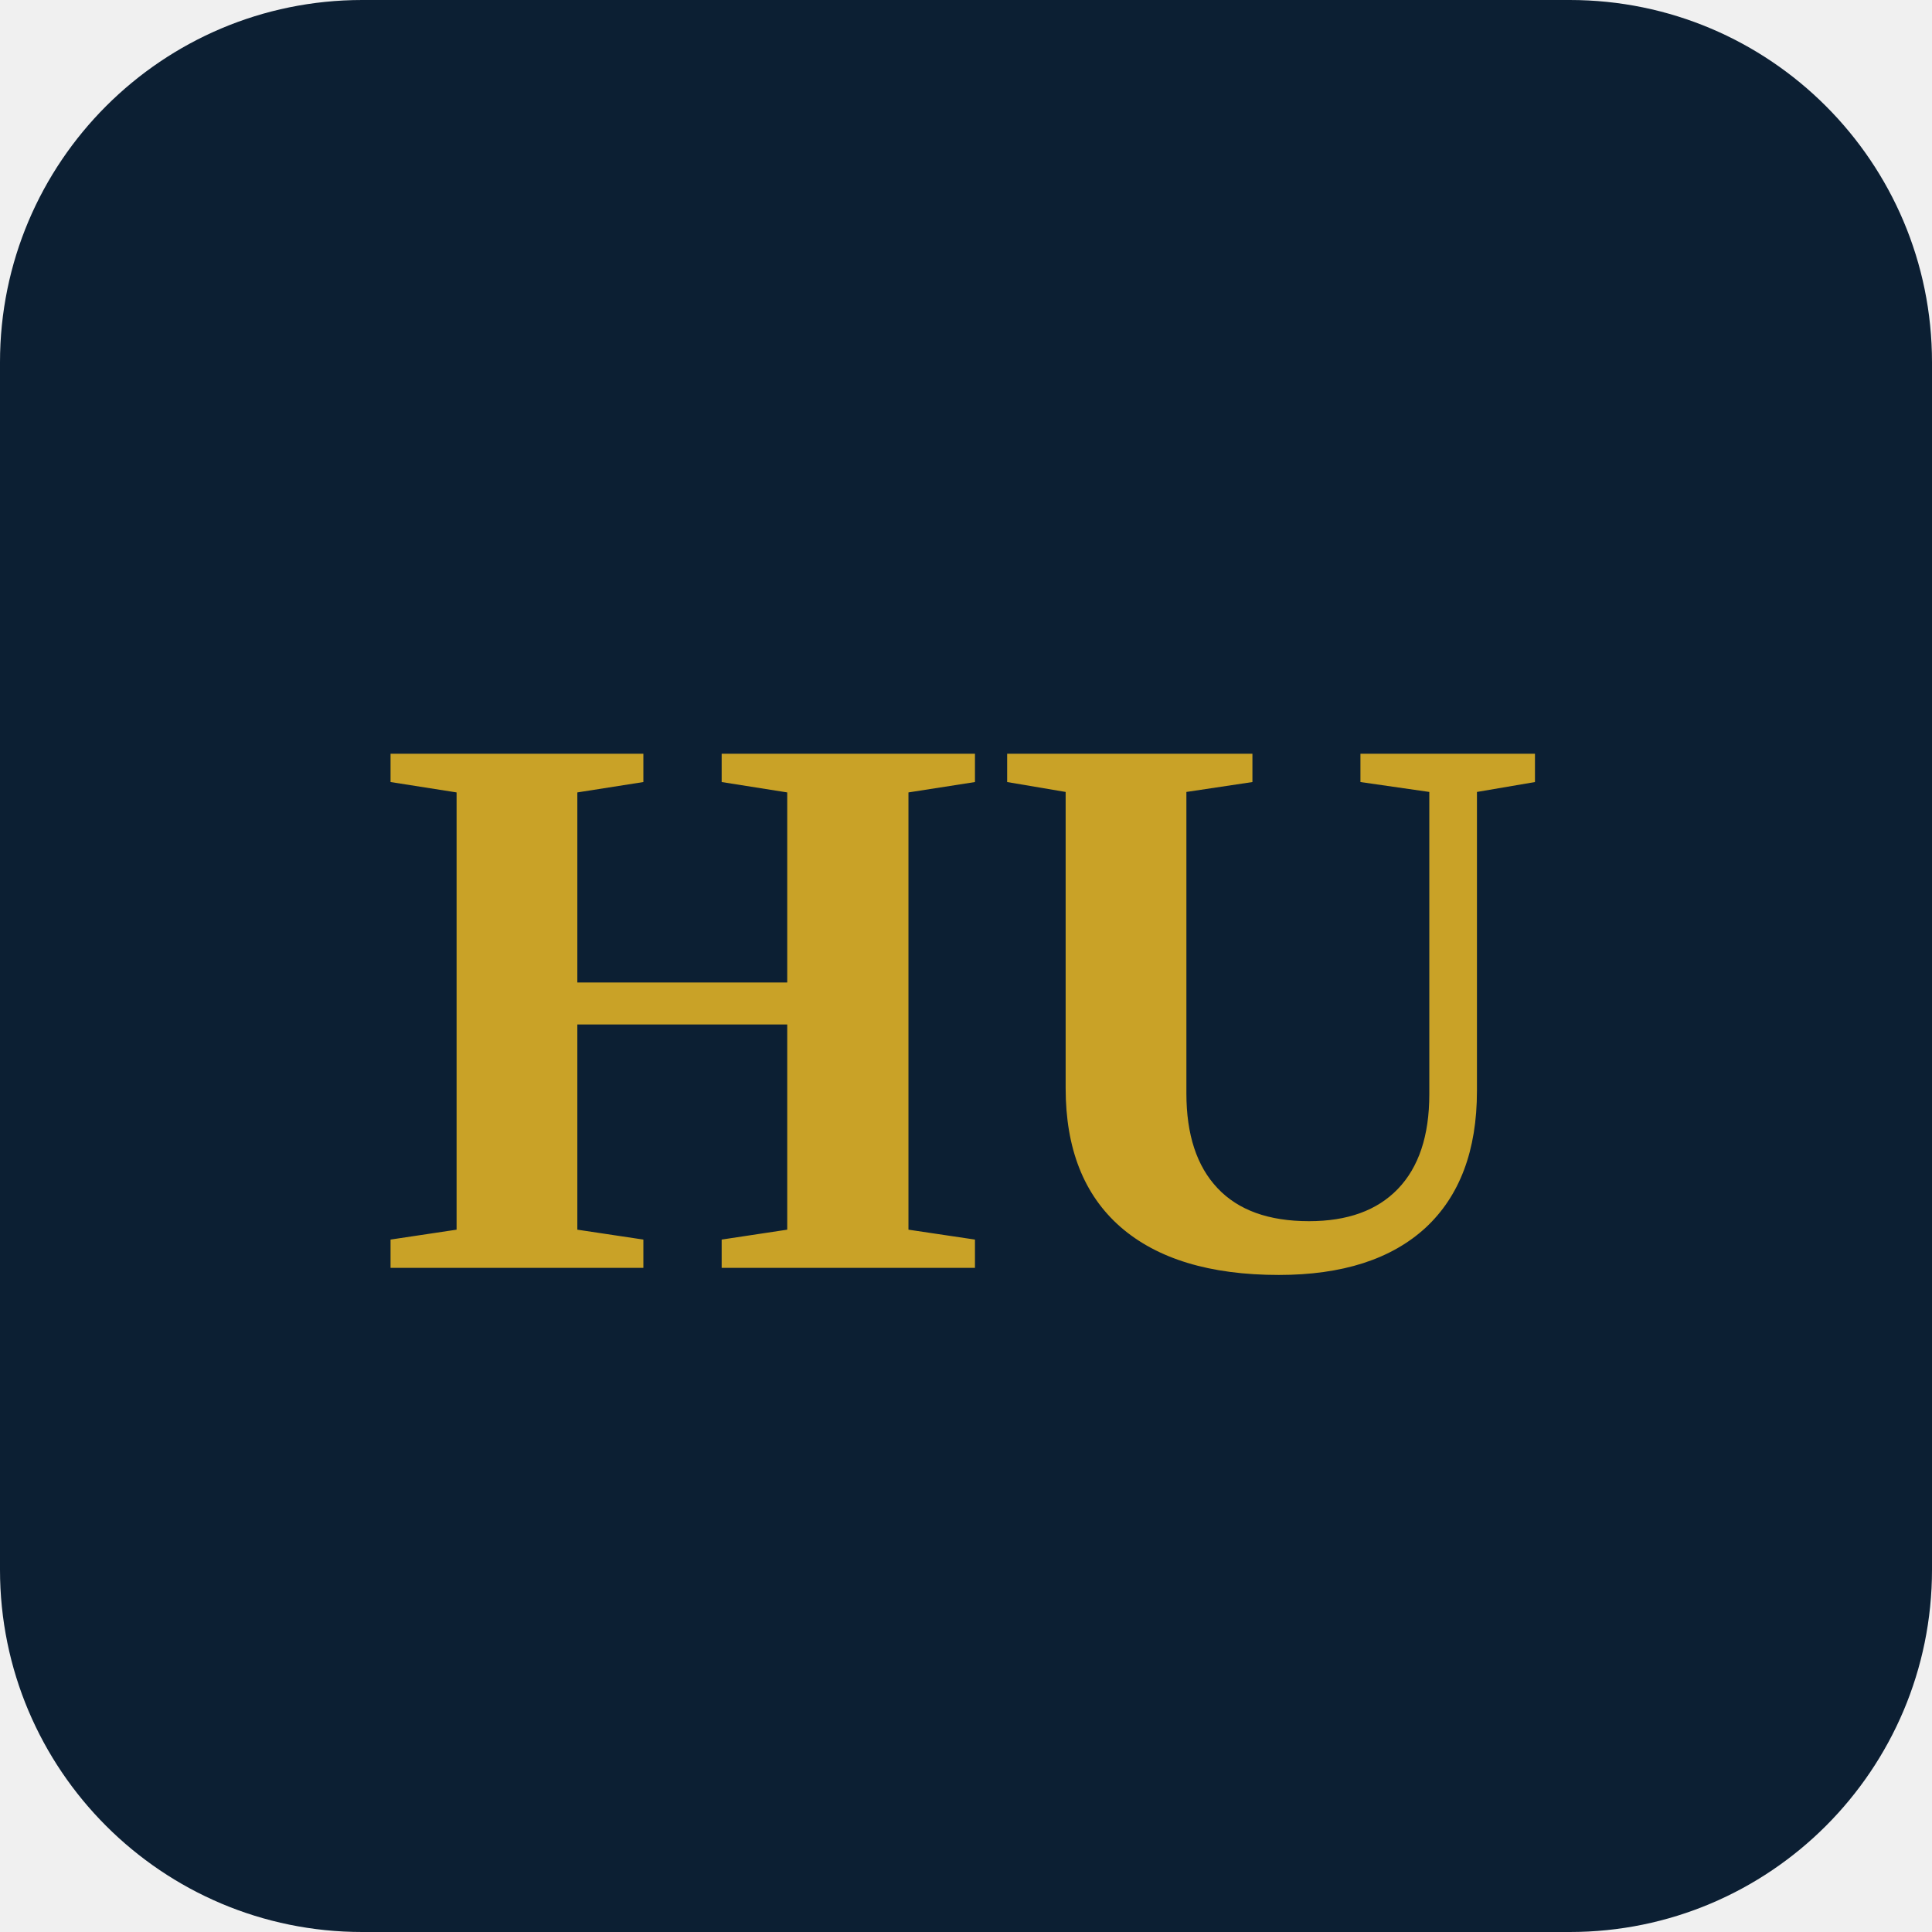
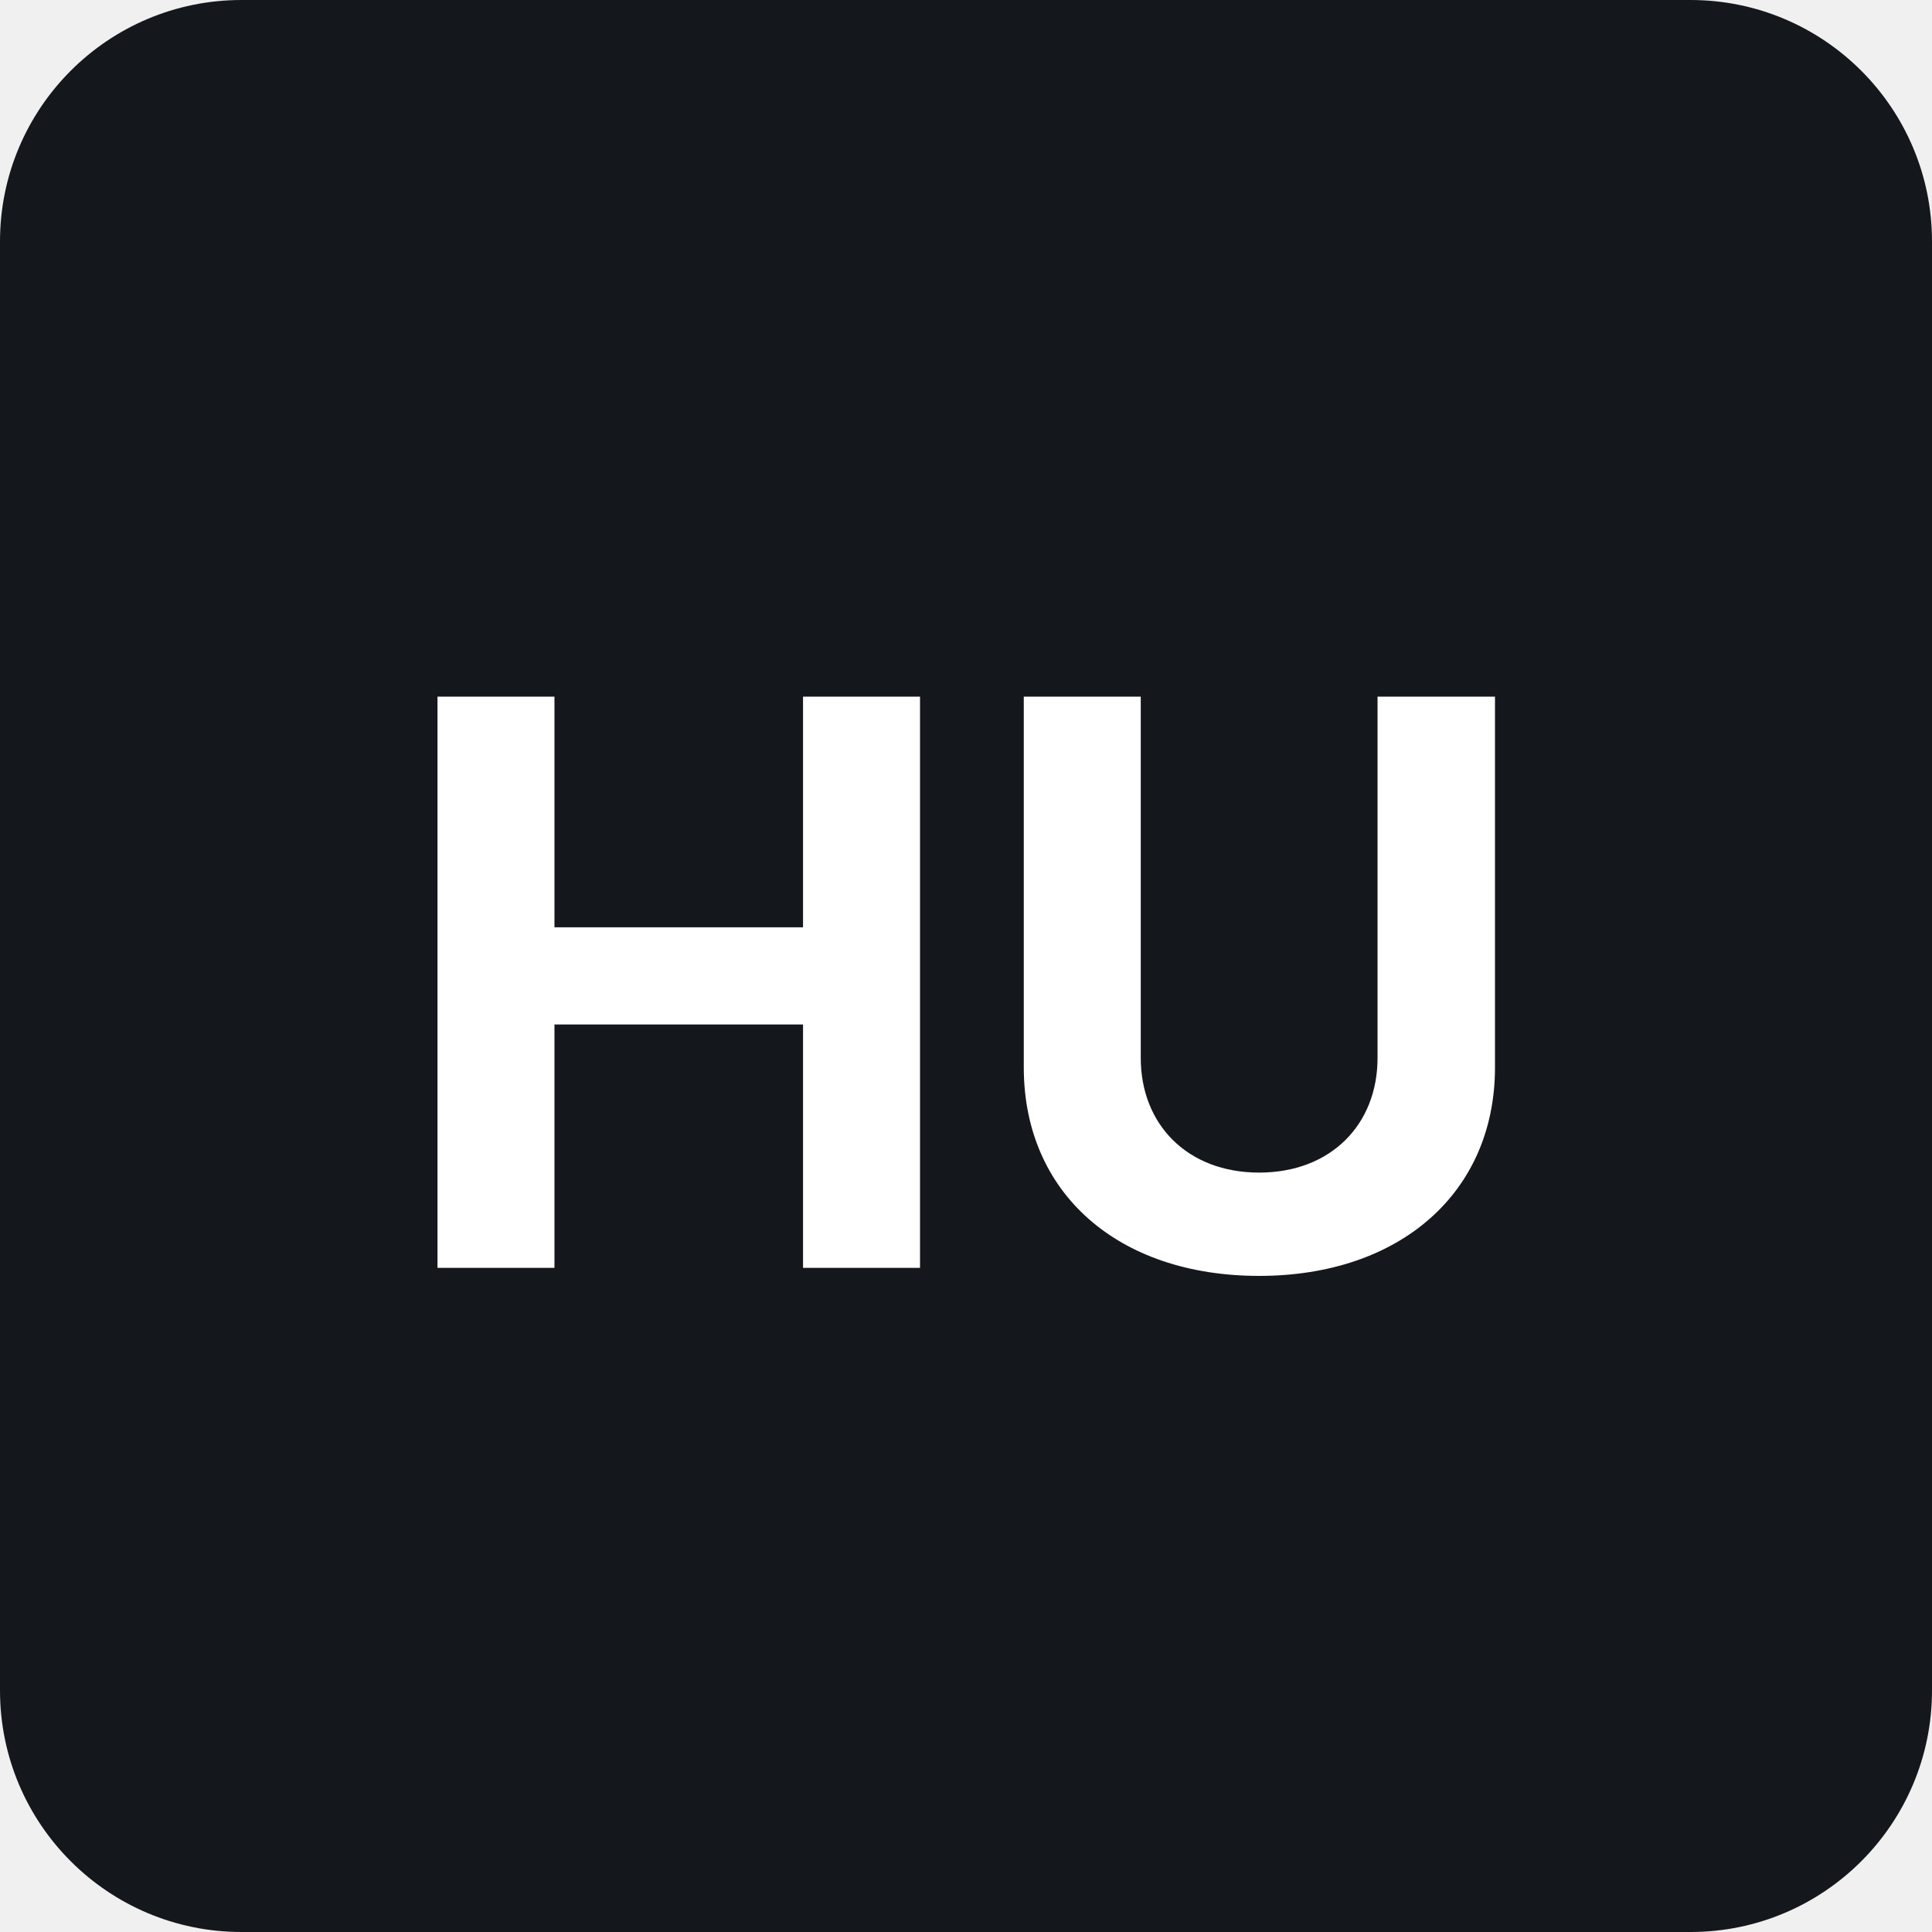
<svg xmlns="http://www.w3.org/2000/svg" viewBox="0 0 64 64">
-   <rect width="64" height="64" rx="12" fill="#0c1f33" />
-   <text x="32" y="42" font-family="Georgia, 'Times New Roman', serif" font-weight="bold" font-size="26" fill="#c9a227" text-anchor="middle">HU</text>
+   <rect width="64" height="64" rx="8" fill="#14181D" />
+   <text x="32" y="42" font-family="Inter, Arial, sans-serif" font-weight="bold" font-size="26" fill="#FFFFFF" text-anchor="middle">HU</text>
</svg>
